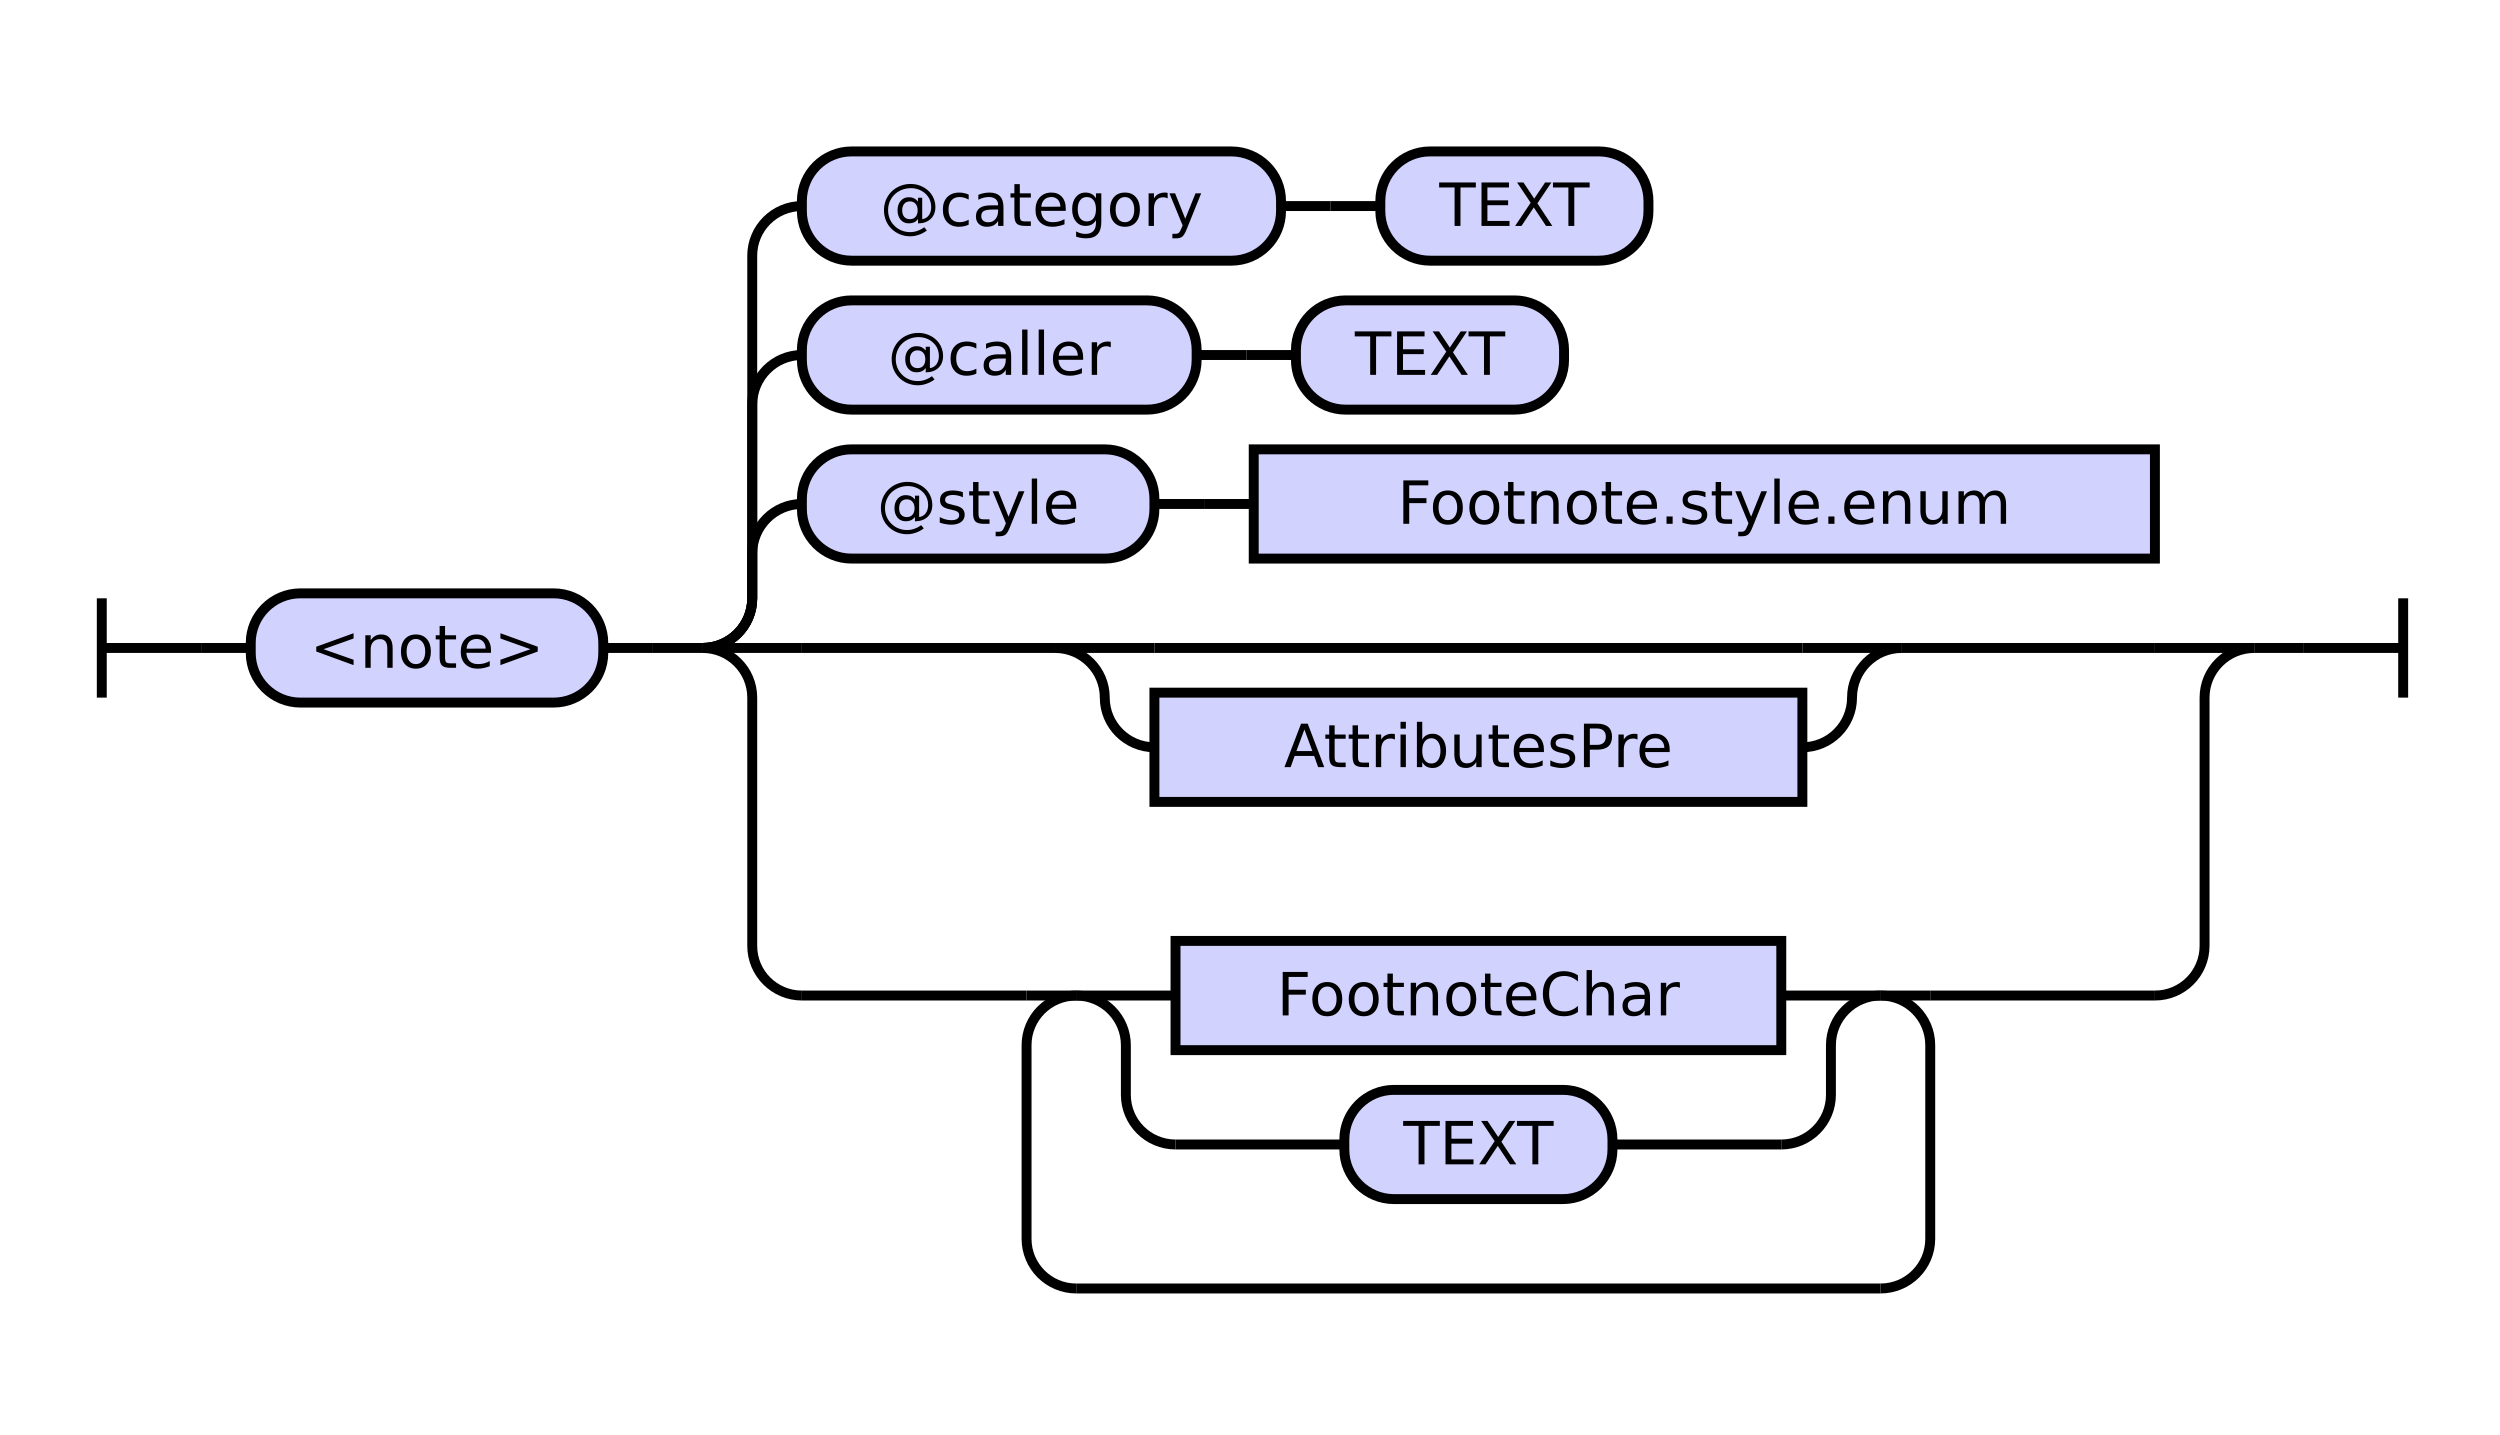
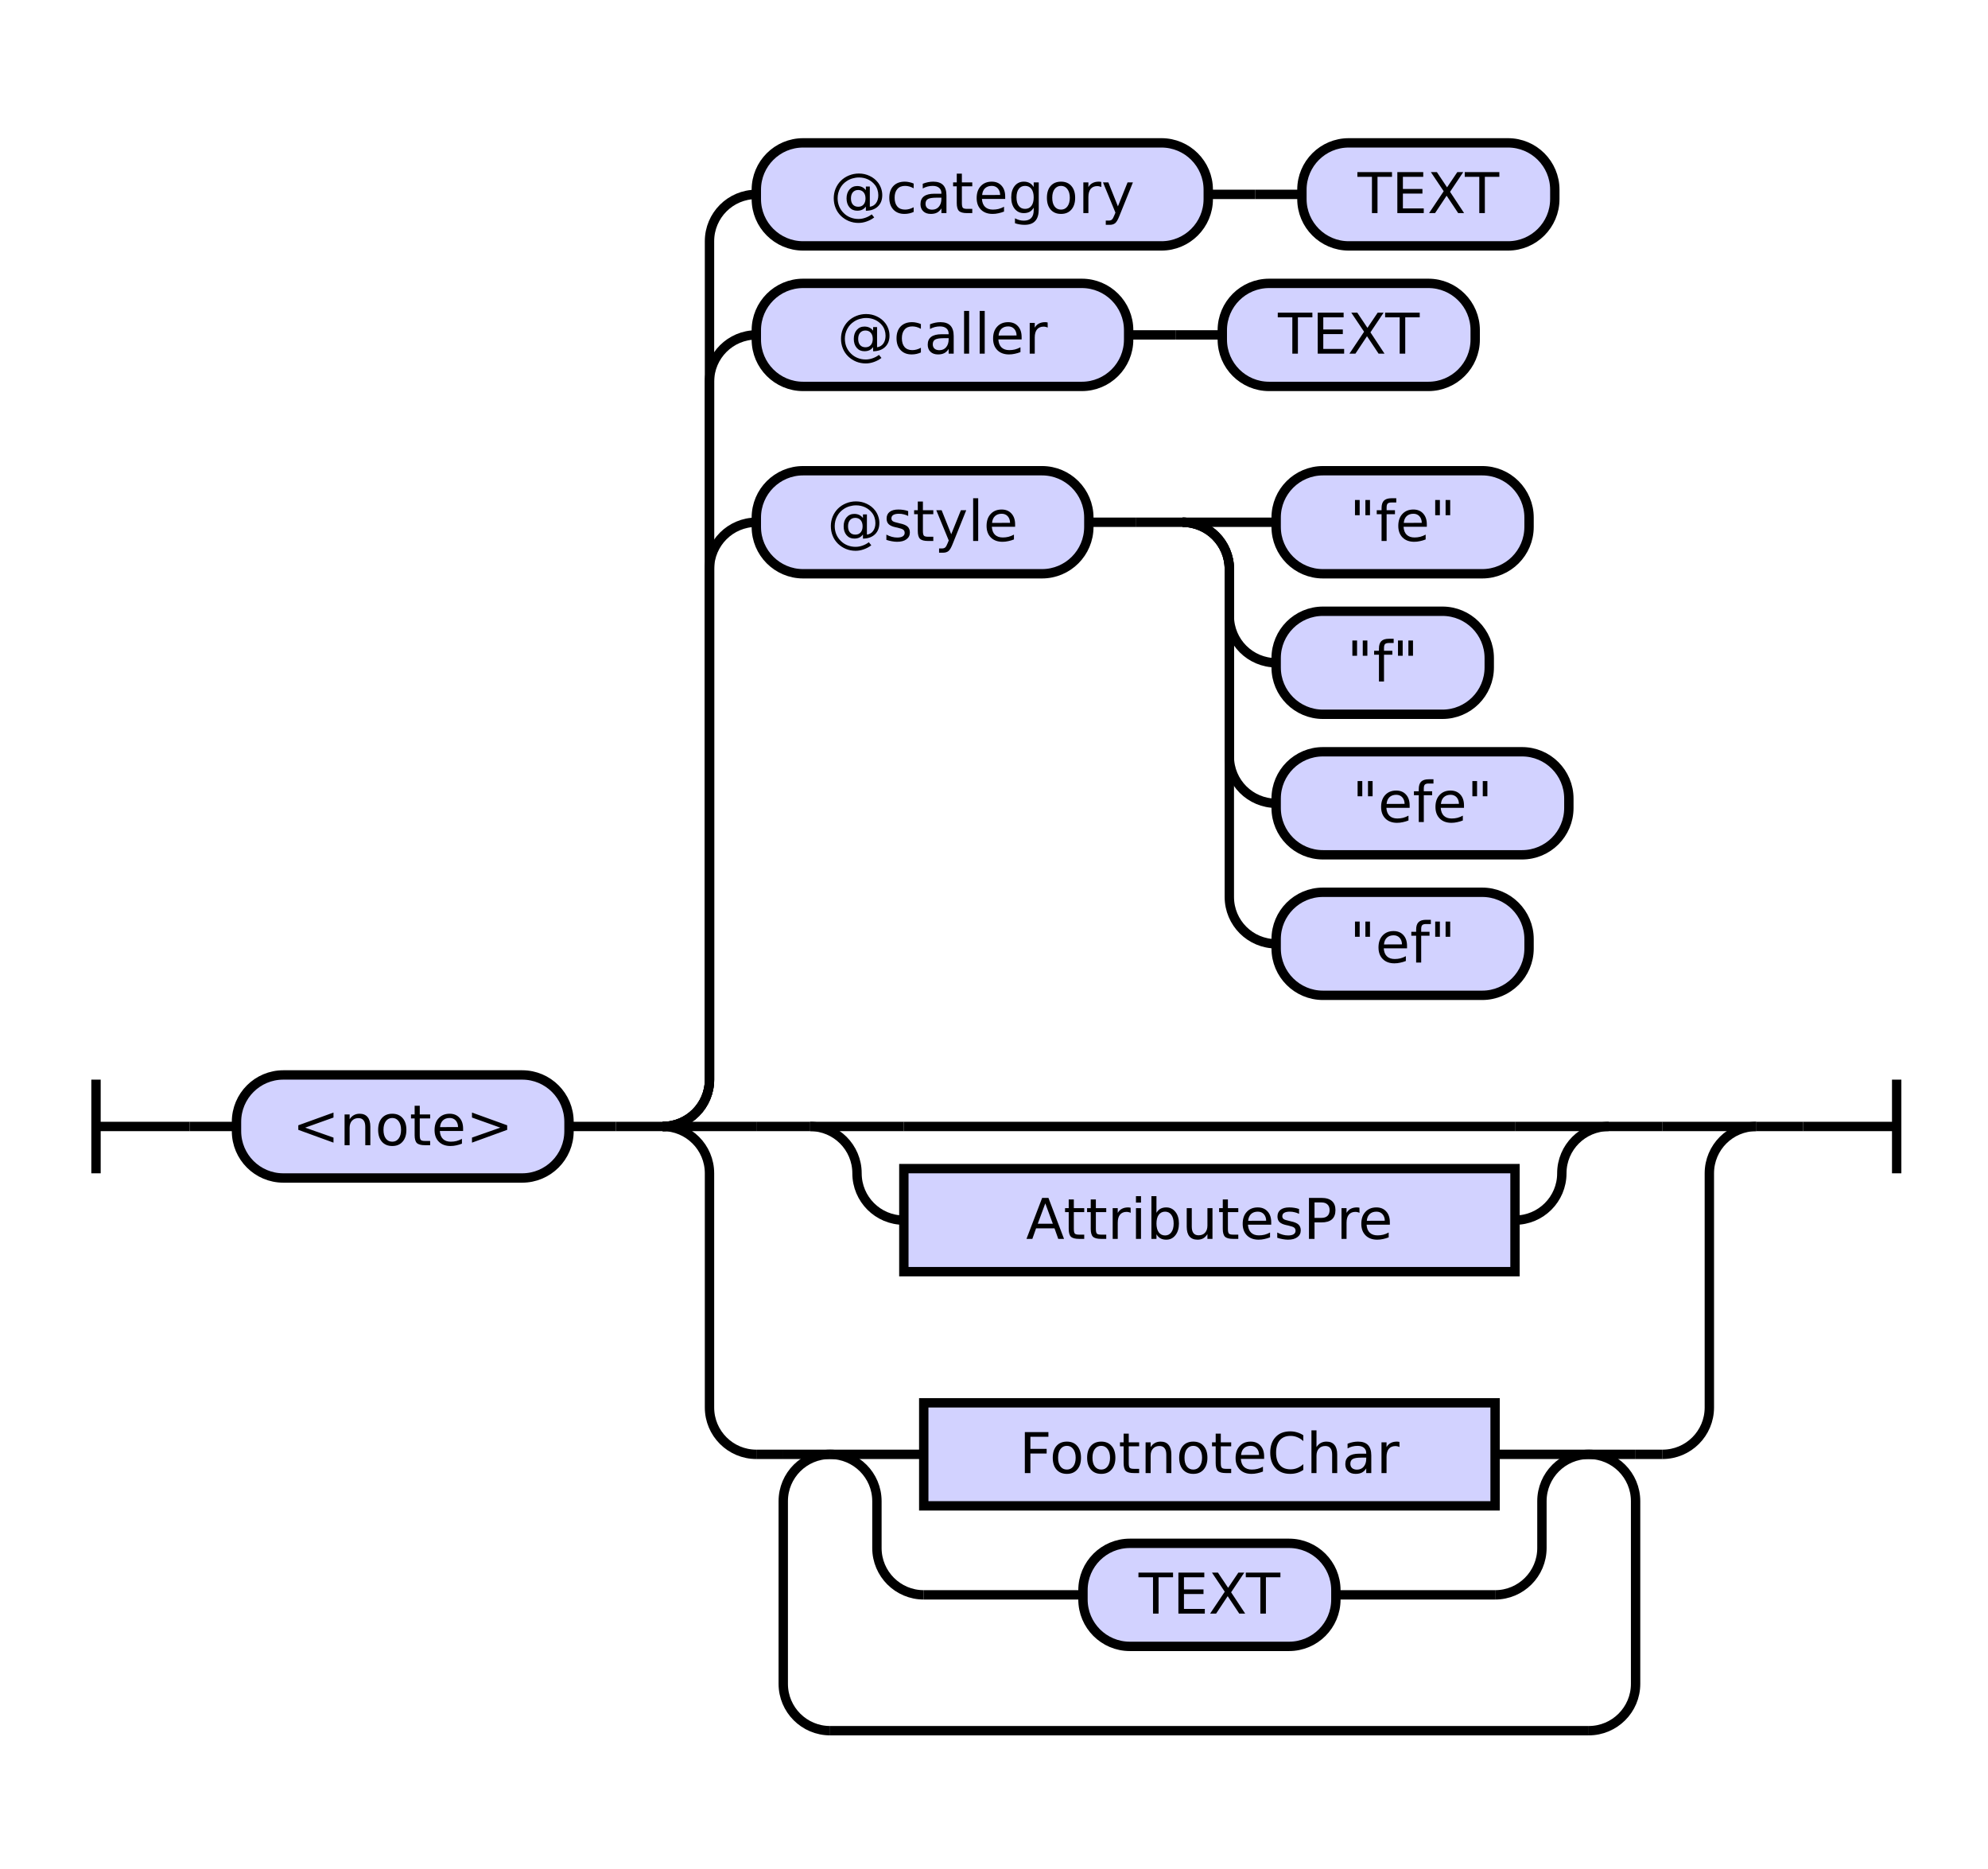
- <svg xmlns="http://www.w3.org/2000/svg" class="railroad-diagram" height="289" viewBox="0 0 503.5 289" width="503.5">
+ <svg xmlns="http://www.w3.org/2000/svg" class="railroad-diagram" height="399" viewBox="0 0 424.5 399" width="424.5">
  <g transform="translate(.5 .5)">
    <style>/*  */

    svg.railroad-diagram {
        background-color: hsl(30,20%,95%);
    }
    svg.railroad-diagram path {
        stroke-width: 2;
        stroke: black;
        fill: none;
    }
    svg.railroad-diagram text {
        font-size: 12px;
        text-anchor: middle;
        font-family: DejaVu Sans;
    }
    svg.railroad-diagram text.label {
        text-anchor:start;
    }
    svg.railroad-diagram text.comment {
        font-family: DejaVu Sans;
        font-size: 14px;
    }
    svg.railroad-diagram rect{
        stroke-width: 2;
        stroke: black;
        fill: rgb(210, 210, 255);
    }
    svg.railroad-diagram rect.group-box {
        stroke: gray;
        stroke-dasharray: 10 5;
        fill: none;
    }
    .terminal {
        font-family: DejaVu Sans;
    }
    svg.railroad-diagram g.altterminal rect {
        fill: rgb(251, 252, 207)
    }

/*  */
</style>
    <g>
-       <path d="M 20 120 v 20 m 0 -10 h 20" />
+       <path d="M 20 230 v 20 m 0 -10 h 20" />
    </g>
-     <path d="M 40 130 h 10" />
+     <path d="M 40 240 h 10" />
    <g>
-       <path d="M 50 130 h 0.0" />
-       <path d="M 453.5 130 h 0.0" />
+       <path d="M 50 240 h 0.0" />
+       <path d="M 374.5 240 h 0.0" />
      <g>
-         <path d="M 50.0 130 h 0.0" />
-         <path d="M 453.5 130 h 0.0" />
+         <path d="M 50.0 240 h 0.0" />
+         <path d="M 374.5 240 h 0.0" />
        <g class="terminal ">
-           <path d="M 50.0 130 h 0.0" />
-           <path d="M 121.0 130 h 0.0" />
-           <rect height="22" rx="10" ry="10" width="71.0" x="50.0" y="119" />
-           <text x="85.5" y="134">&lt;note&gt;</text>
+           <path d="M 50.0 240 h 0.0" />
+           <path d="M 121.0 240 h 0.0" />
+           <rect height="22" rx="10" ry="10" width="71.0" x="50.0" y="229" />
+           <text x="85.5" y="244">&lt;note&gt;</text>
        </g>
-         <path d="M 121.0 130 h 10" />
-         <path d="M 131.0 130 h 10" />
+         <path d="M 121.0 240 h 10" />
+         <path d="M 131.0 240 h 10" />
        <g>
-           <path d="M 141.0 130 h 0.0" />
-           <path d="M 453.5 130 h 0.0" />
-           <path d="M 141.0 130 a 10 10 0 0 0 10 -10 v -9 a 10 10 0 0 1 10 -10" />
-           <g>
-             <path d="M 161.0 101 h 0.0" />
-             <path d="M 433.5 101 h 0.0" />
-             <g class="terminal ">
-               <path d="M 161.0 101 h 0.0" />
-               <path d="M 232.0 101 h 0.0" />
-               <rect height="22" rx="10" ry="10" width="71.0" x="161.0" y="90" />
-               <text x="196.5" y="105">@style</text>
-             </g>
-             <path d="M 232.0 101 h 10" />
-             <path d="M 242.0 101 h 10" />
-             <g class="non-terminal ">
-               <path d="M 252.0 101 h 0.0" />
-               <path d="M 433.5 101 h 0.0" />
-               <rect height="22" width="181.5" x="252.0" y="90" />
-               <text x="342.75" y="105">Footnote.style.enum</text>
-             </g>
-           </g>
-           <path d="M 141.0 130 a 10 10 0 0 0 10 -10 v -39 a 10 10 0 0 1 10 -10" />
+           <path d="M 141.0 240 h 0.0" />
+           <path d="M 374.5 240 h 0.0" />
+           <path d="M 141.0 240 a 10 10 0 0 0 10 -10 v -109 a 10 10 0 0 1 10 -10" />
+           <g>
+             <path d="M 161.0 111 h 0.0" />
+             <path d="M 354.5 111 h 0.0" />
+             <g class="terminal ">
+               <path d="M 161.0 111 h 0.0" />
+               <path d="M 232.0 111 h 0.0" />
+               <rect height="22" rx="10" ry="10" width="71.0" x="161.0" y="100" />
+               <text x="196.5" y="115">@style</text>
+             </g>
+             <path d="M 232.0 111 h 10" />
+             <path d="M 242.0 111 h 10" />
+             <g>
+               <path d="M 252.0 111 h 0.0" />
+               <path d="M 252.0 111 h 20" />
+               <g class="terminal ">
+                 <path d="M 272.0 111 h 0.0" />
+                 <path d="M 326.0 111 h 0.0" />
+                 <rect height="22" rx="10" ry="10" width="54.0" x="272.0" y="100" />
+                 <text x="299.0" y="115">"fe"</text>
+               </g>
+               <path d="M 252.0 111 a 10 10 0 0 1 10 10 v 10 a 10 10 0 0 0 10 10" />
+               <g class="terminal ">
+                 <path d="M 272.0 141 h 0.0" />
+                 <path d="M 317.5 141 h 0.0" />
+                 <rect height="22" rx="10" ry="10" width="45.5" x="272.0" y="130" />
+                 <text x="294.75" y="145">"f"</text>
+               </g>
+               <path d="M 252.0 111 a 10 10 0 0 1 10 10 v 40 a 10 10 0 0 0 10 10" />
+               <g class="terminal ">
+                 <path d="M 272.0 171 h 0.0" />
+                 <path d="M 334.5 171 h 0.0" />
+                 <rect height="22" rx="10" ry="10" width="62.5" x="272.0" y="160" />
+                 <text x="303.25" y="175">"efe"</text>
+               </g>
+               <path d="M 252.0 111 a 10 10 0 0 1 10 10 v 70 a 10 10 0 0 0 10 10" />
+               <g class="terminal ">
+                 <path d="M 272.0 201 h 0.0" />
+                 <path d="M 326.0 201 h 0.0" />
+                 <rect height="22" rx="10" ry="10" width="54.0" x="272.0" y="190" />
+                 <text x="299.0" y="205">"ef"</text>
+               </g>
+             </g>
+           </g>
+           <path d="M 141.0 240 a 10 10 0 0 0 10 -10 v -149 a 10 10 0 0 1 10 -10" />
          <g>
            <path d="M 161.0 71 h 0.0" />
            <path d="M 314.5 71 h 0.0" />
            <g class="terminal ">
              <path d="M 161.0 71 h 0.0" />
              <path d="M 240.5 71 h 0.0" />
              <rect height="22" rx="10" ry="10" width="79.5" x="161.0" y="60" />
              <text x="200.75" y="75">@caller</text>
            </g>
            <path d="M 240.5 71 h 10" />
            <path d="M 250.5 71 h 10" />
            <g class="terminal ">
              <path d="M 260.5 71 h 0.0" />
              <path d="M 314.5 71 h 0.0" />
              <rect height="22" rx="10" ry="10" width="54.0" x="260.5" y="60" />
              <text x="287.5" y="75">TEXT</text>
            </g>
          </g>
-           <path d="M 141.0 130 a 10 10 0 0 0 10 -10 v -69 a 10 10 0 0 1 10 -10" />
+           <path d="M 141.0 240 a 10 10 0 0 0 10 -10 v -179 a 10 10 0 0 1 10 -10" />
          <g>
            <path d="M 161.0 41 h 0.0" />
            <path d="M 331.5 41 h 0.0" />
            <g class="terminal ">
              <path d="M 161.0 41 h 0.0" />
              <path d="M 257.5 41 h 0.0" />
              <rect height="22" rx="10" ry="10" width="96.5" x="161.0" y="30" />
              <text x="209.25" y="45">@category</text>
            </g>
            <path d="M 257.5 41 h 10" />
            <path d="M 267.5 41 h 10" />
            <g class="terminal ">
              <path d="M 277.5 41 h 0.0" />
              <path d="M 331.5 41 h 0.0" />
              <rect height="22" rx="10" ry="10" width="54.0" x="277.5" y="30" />
              <text x="304.5" y="45">TEXT</text>
            </g>
          </g>
-           <path d="M 141.0 130 h 20" />
-           <g>
-             <path d="M 161.0 130 h 51.0" />
-             <path d="M 382.5 130 h 51.0" />
+           <path d="M 141.0 240 h 20" />
+           <g>
+             <path d="M 161.0 240 h 11.5" />
+             <path d="M 343.0 240 h 11.5" />
            <g>
-               <path d="M 212.0 130 h 0.0" />
-               <path d="M 382.5 130 h 0.0" />
-               <path d="M 212.0 130 h 20" />
+               <path d="M 172.5 240 h 0.0" />
+               <path d="M 343.0 240 h 0.0" />
+               <path d="M 172.5 240 h 20" />
              <g>
-                 <path d="M 232.0 130 h 130.5" />
-               </g>
-               <path d="M 362.5 130 h 20" />
-               <path d="M 212.0 130 a 10 10 0 0 1 10 10 v 0 a 10 10 0 0 0 10 10" />
+                 <path d="M 192.5 240 h 130.5" />
+               </g>
+               <path d="M 323.0 240 h 20" />
+               <path d="M 172.5 240 a 10 10 0 0 1 10 10 v 0 a 10 10 0 0 0 10 10" />
              <g class="non-terminal ">
-                 <path d="M 232.0 150 h 0.0" />
-                 <path d="M 362.5 150 h 0.0" />
-                 <rect height="22" width="130.5" x="232.0" y="139" />
-                 <text x="297.25" y="154">AttributesPre</text>
-               </g>
-               <path d="M 362.5 150 a 10 10 0 0 0 10 -10 v 0 a 10 10 0 0 1 10 -10" />
-             </g>
-           </g>
-           <path d="M 433.5 130 h 20" />
-           <path d="M 141.0 130 a 10 10 0 0 1 10 10 v 50 a 10 10 0 0 0 10 10" />
-           <g>
-             <path d="M 161.0 200 h 45.25" />
-             <path d="M 388.25 200 h 45.25" />
+                 <path d="M 192.5 260 h 0.0" />
+                 <path d="M 323.0 260 h 0.0" />
+                 <rect height="22" width="130.5" x="192.5" y="249" />
+                 <text x="257.75" y="264">AttributesPre</text>
+               </g>
+               <path d="M 323.0 260 a 10 10 0 0 0 10 -10 v 0 a 10 10 0 0 1 10 -10" />
+             </g>
+           </g>
+           <path d="M 354.5 240 h 20" />
+           <path d="M 141.0 240 a 10 10 0 0 1 10 10 v 50 a 10 10 0 0 0 10 10" />
+           <g>
+             <path d="M 161.0 310 h 5.75" />
+             <path d="M 348.75 310 h 5.75" />
            <g>
-               <path d="M 206.25 200 h 0.0" />
-               <path d="M 388.25 200 h 0.0" />
+               <path d="M 166.75 310 h 0.0" />
+               <path d="M 348.75 310 h 0.0" />
              <g>
-                 <path d="M 206.25 200 h 0.0" />
-                 <path d="M 388.25 200 h 0.0" />
-                 <path d="M 206.25 200 h 10" />
+                 <path d="M 166.75 310 h 0.0" />
+                 <path d="M 348.75 310 h 0.0" />
+                 <path d="M 166.75 310 h 10" />
                <g>
-                   <path d="M 216.25 200 h 0.0" />
-                   <path d="M 378.25 200 h 0.0" />
-                   <path d="M 216.25 200 h 20" />
+                   <path d="M 176.75 310 h 0.0" />
+                   <path d="M 338.75 310 h 0.0" />
+                   <path d="M 176.75 310 h 20" />
                  <g class="non-terminal ">
-                     <path d="M 236.25 200 h 0.0" />
-                     <path d="M 358.25 200 h 0.0" />
-                     <rect height="22" width="122.0" x="236.25" y="189" />
-                     <text x="297.25" y="204">FootnoteChar</text>
+                     <path d="M 196.75 310 h 0.0" />
+                     <path d="M 318.75 310 h 0.0" />
+                     <rect height="22" width="122.0" x="196.75" y="299" />
+                     <text x="257.75" y="314">FootnoteChar</text>
                  </g>
-                   <path d="M 358.25 200 h 20" />
-                   <path d="M 216.25 200 a 10 10 0 0 1 10 10 v 10 a 10 10 0 0 0 10 10" />
+                   <path d="M 318.75 310 h 20" />
+                   <path d="M 176.75 310 a 10 10 0 0 1 10 10 v 10 a 10 10 0 0 0 10 10" />
                  <g class="terminal ">
-                     <path d="M 236.25 230 h 34.0" />
-                     <path d="M 324.25 230 h 34.0" />
-                     <rect height="22" rx="10" ry="10" width="54.0" x="270.25" y="219" />
-                     <text x="297.25" y="234">TEXT</text>
+                     <path d="M 196.75 340 h 34.0" />
+                     <path d="M 284.75 340 h 34.0" />
+                     <rect height="22" rx="10" ry="10" width="54.0" x="230.75" y="329" />
+                     <text x="257.75" y="344">TEXT</text>
                  </g>
-                   <path d="M 358.25 230 a 10 10 0 0 0 10 -10 v -10 a 10 10 0 0 1 10 -10" />
+                   <path d="M 318.75 340 a 10 10 0 0 0 10 -10 v -10 a 10 10 0 0 1 10 -10" />
                </g>
-                 <path d="M 378.25 200 h 10" />
-                 <path d="M 216.25 200 a 10 10 0 0 0 -10 10 v 39 a 10 10 0 0 0 10 10" />
+                 <path d="M 338.75 310 h 10" />
+                 <path d="M 176.75 310 a 10 10 0 0 0 -10 10 v 39 a 10 10 0 0 0 10 10" />
                <g>
-                   <path d="M 216.25 259 h 162.0" />
+                   <path d="M 176.75 369 h 162.0" />
                </g>
-                 <path d="M 378.25 259 a 10 10 0 0 0 10 -10 v -39 a 10 10 0 0 0 -10 -10" />
-               </g>
-             </g>
-           </g>
-           <path d="M 433.5 200 a 10 10 0 0 0 10 -10 v -50 a 10 10 0 0 1 10 -10" />
+                 <path d="M 338.75 369 a 10 10 0 0 0 10 -10 v -39 a 10 10 0 0 0 -10 -10" />
+               </g>
+             </g>
+           </g>
+           <path d="M 354.5 310 a 10 10 0 0 0 10 -10 v -50 a 10 10 0 0 1 10 -10" />
        </g>
      </g>
    </g>
-     <path d="M 453.5 130 h 10" />
-     <path d="M 463.5 130 h 20 m 0 -10 v 20" />
+     <path d="M 374.5 240 h 10" />
+     <path d="M 384.5 240 h 20 m 0 -10 v 20" />
  </g>
</svg>
